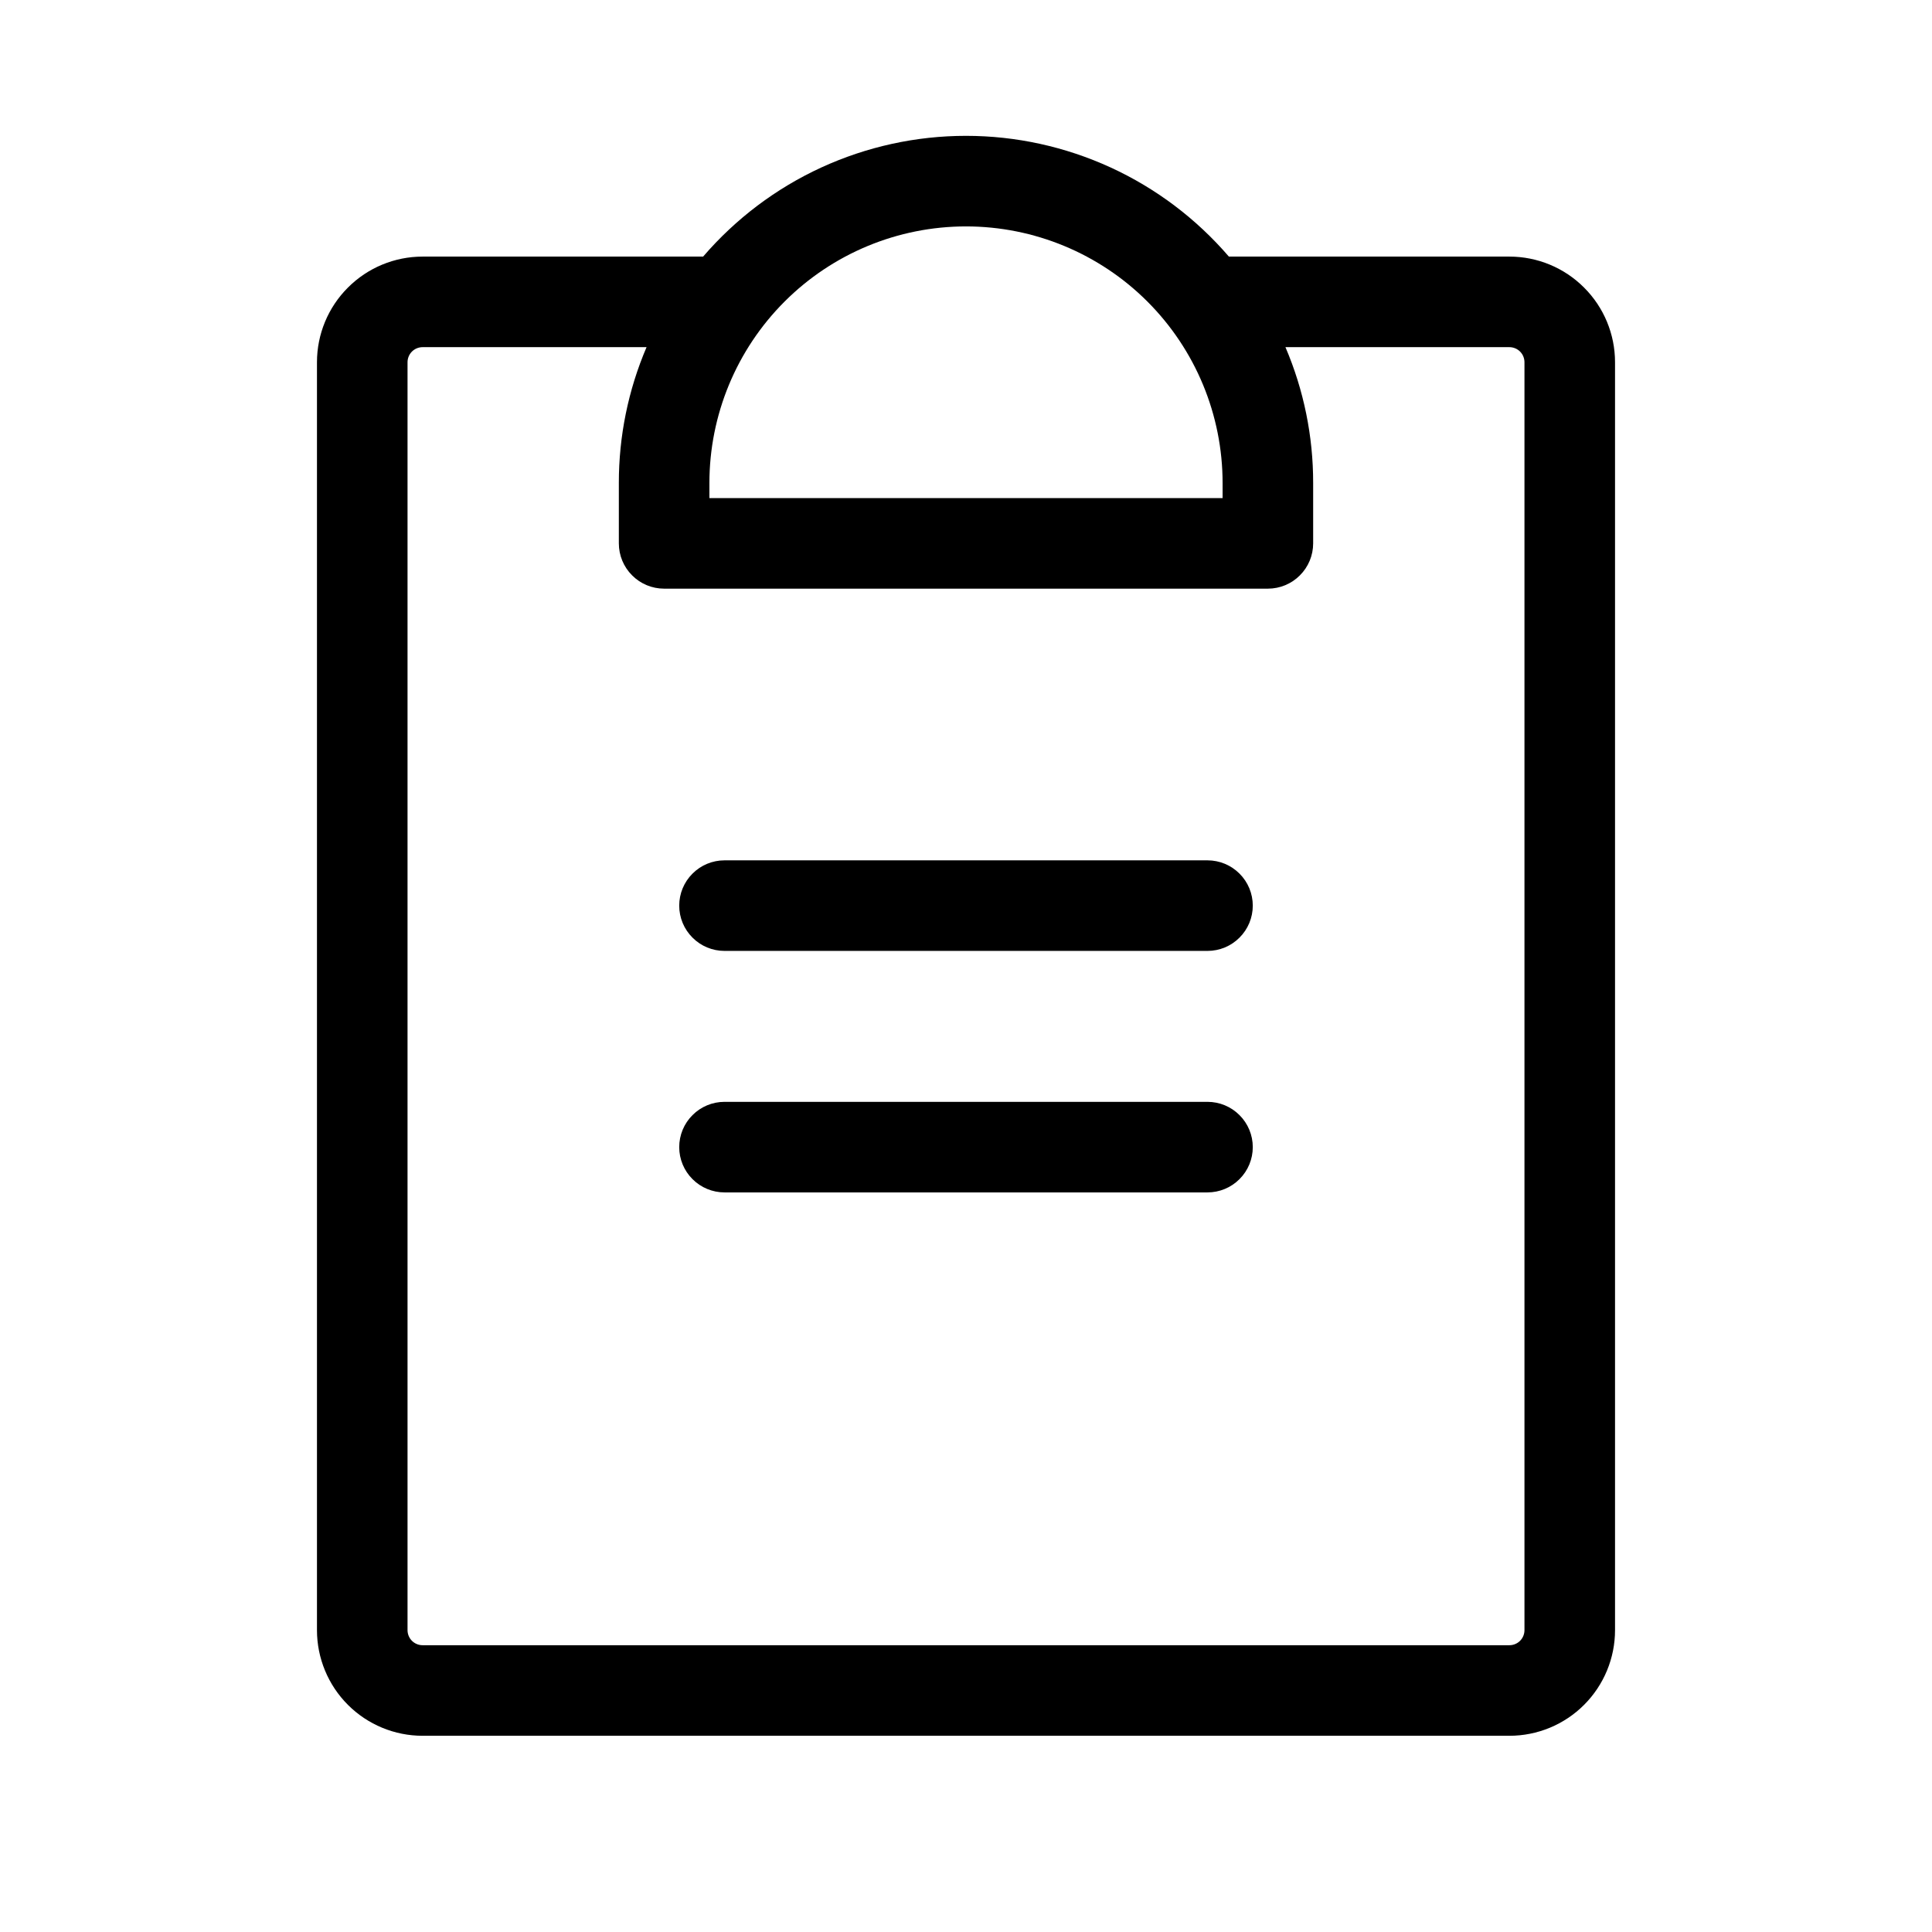
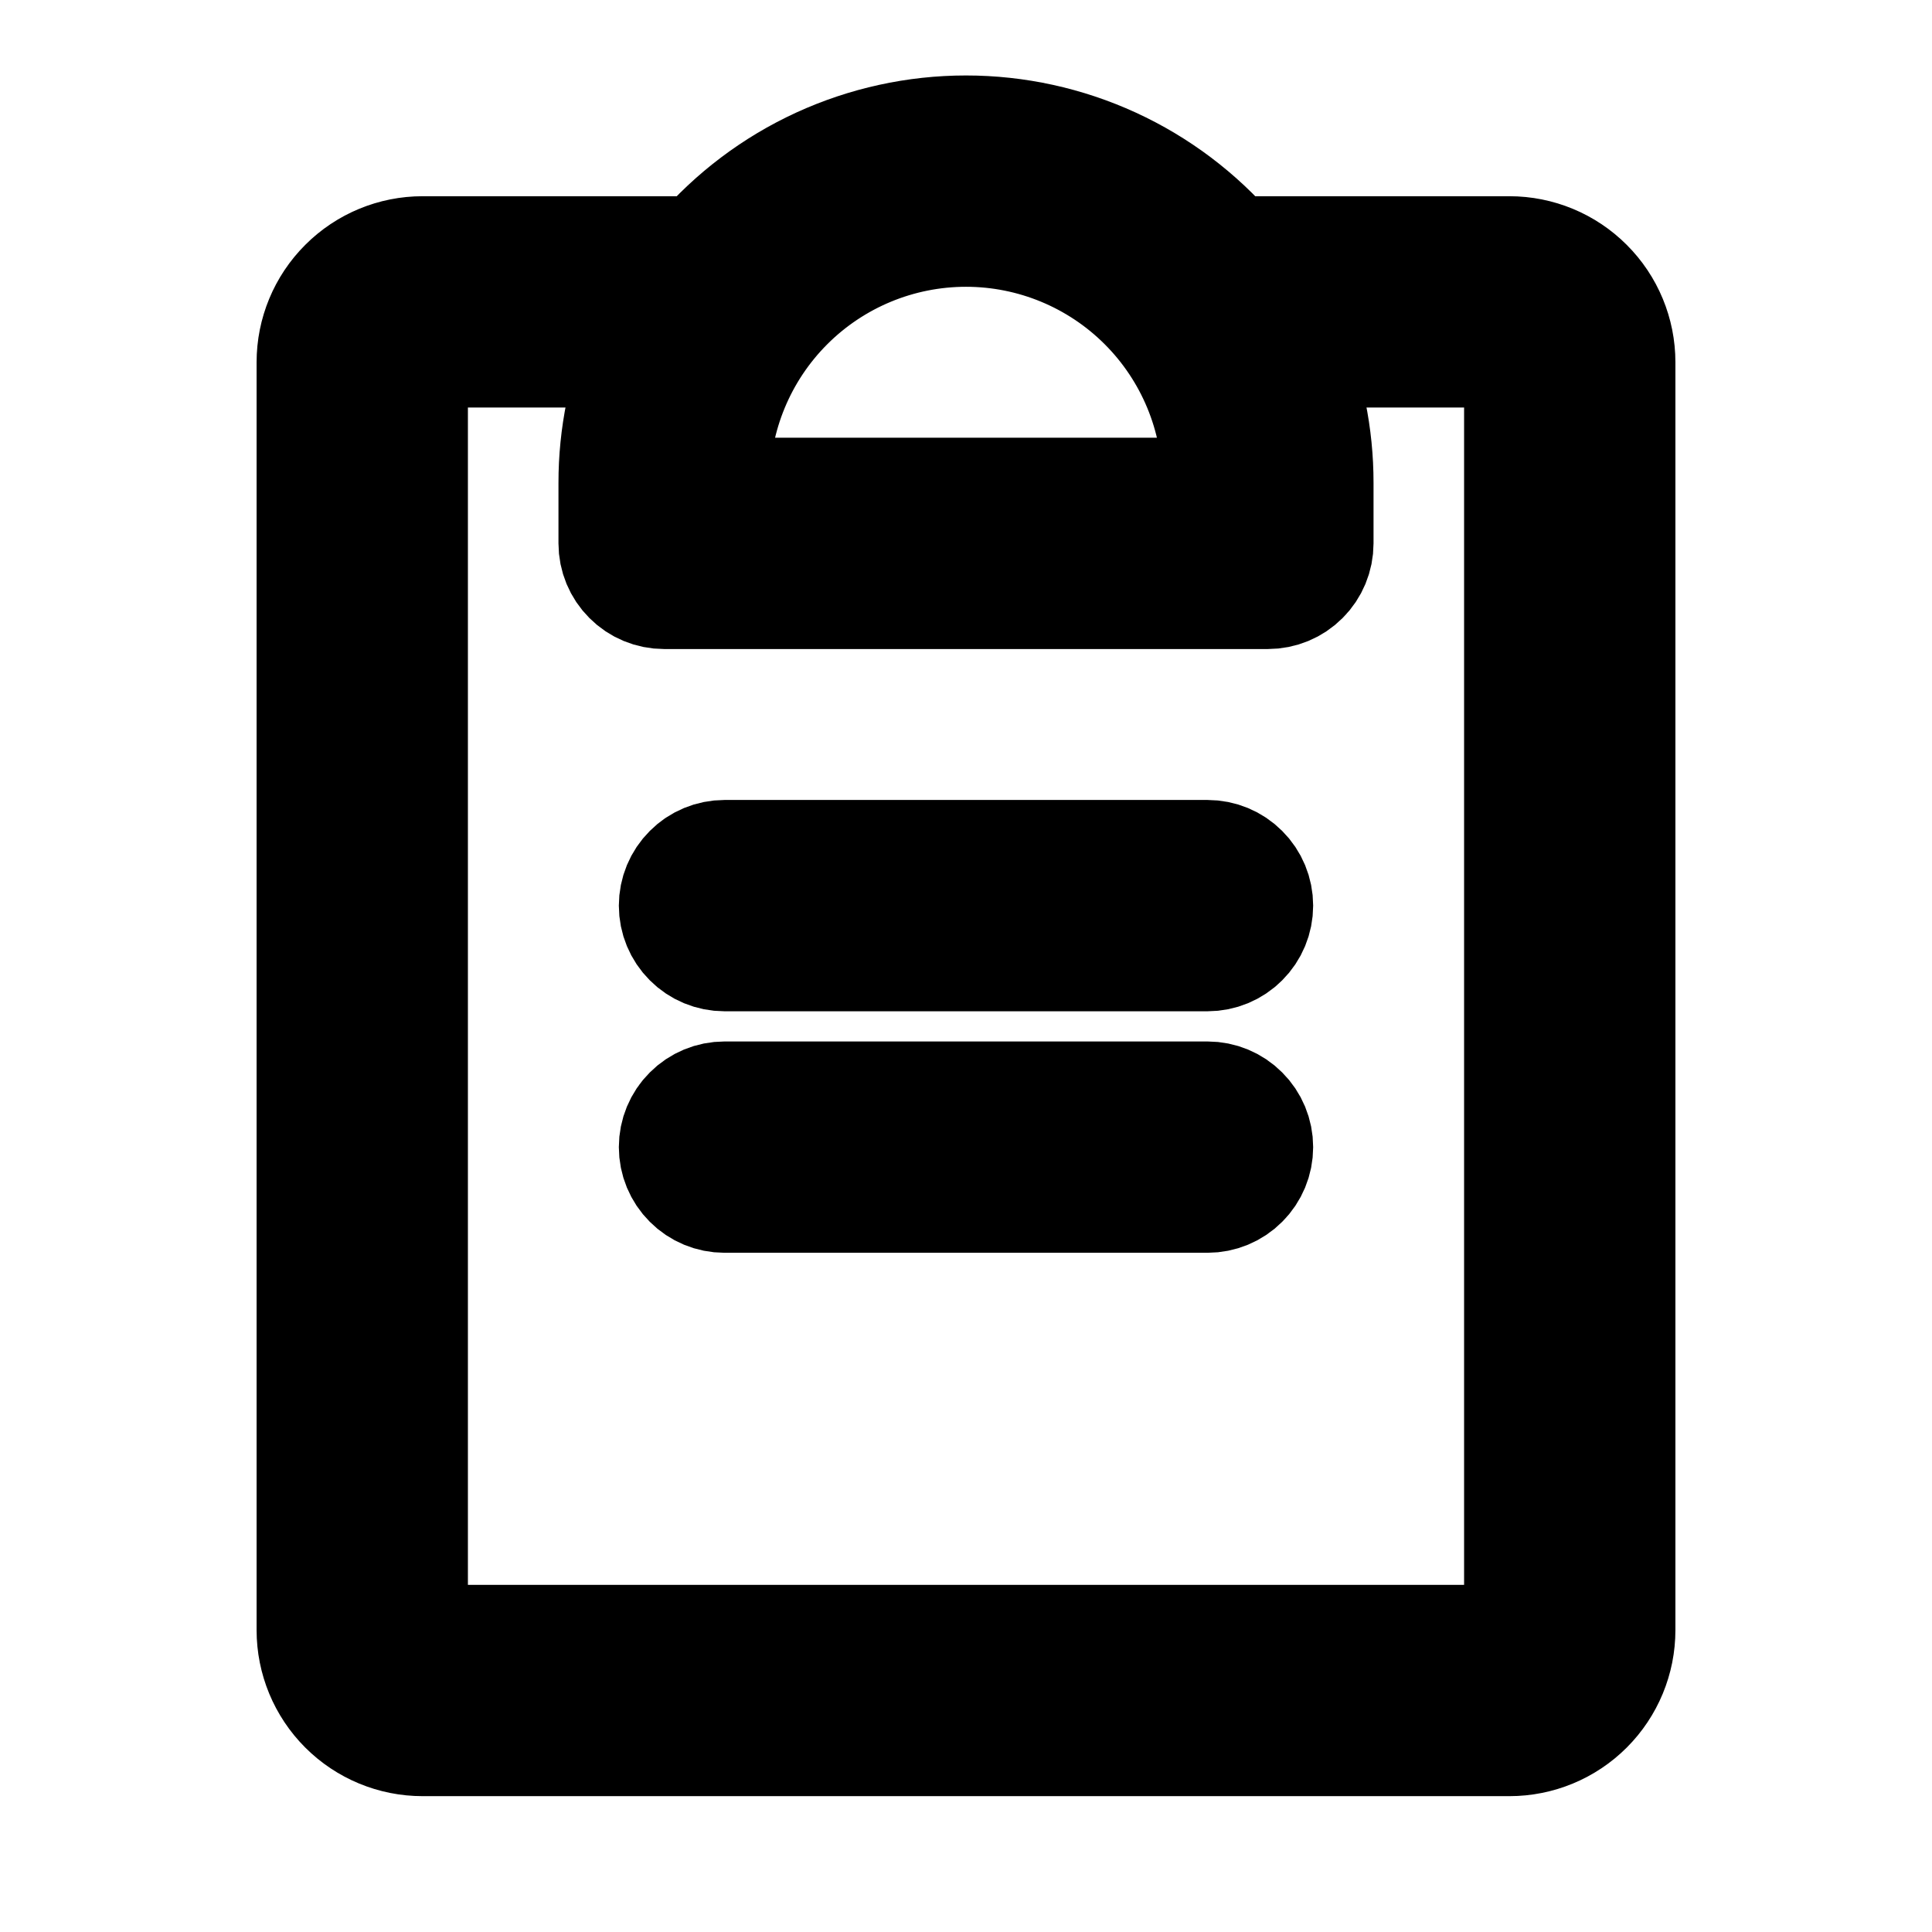
<svg xmlns="http://www.w3.org/2000/svg" width="32" height="32" viewBox="0 0 32 32" fill="none">
-   <path d="M20.75 19C20.75 19.199 20.671 19.39 20.53 19.53C20.39 19.671 20.199 19.75 20 19.75H12C11.801 19.75 11.61 19.671 11.47 19.53C11.329 19.39 11.25 19.199 11.25 19C11.25 18.801 11.329 18.61 11.47 18.47C11.61 18.329 11.801 18.25 12 18.25H20C20.199 18.25 20.39 18.329 20.53 18.47C20.671 18.61 20.75 18.801 20.75 19ZM20 14.25H12C11.801 14.25 11.61 14.329 11.47 14.47C11.329 14.61 11.25 14.801 11.25 15C11.25 15.199 11.329 15.39 11.47 15.53C11.61 15.671 11.801 15.75 12 15.75H20C20.199 15.75 20.39 15.671 20.53 15.53C20.671 15.39 20.75 15.199 20.75 15C20.75 14.801 20.671 14.61 20.53 14.47C20.39 14.329 20.199 14.25 20 14.25ZM26.75 6V27C26.75 27.464 26.566 27.909 26.237 28.238C25.909 28.566 25.464 28.75 25 28.75H7C6.536 28.75 6.091 28.566 5.763 28.238C5.434 27.909 5.25 27.464 5.25 27V6C5.25 5.536 5.434 5.091 5.763 4.763C6.091 4.434 6.536 4.25 7 4.25H11.646C12.185 3.623 12.853 3.119 13.604 2.774C14.356 2.429 15.173 2.25 16 2.25C16.827 2.25 17.644 2.429 18.396 2.774C19.147 3.119 19.815 3.623 20.354 4.25H25C25.464 4.25 25.909 4.434 26.237 4.763C26.566 5.091 26.75 5.536 26.75 6ZM11.75 8V8.25H20.25V8C20.25 6.873 19.802 5.792 19.005 4.995C18.208 4.198 17.127 3.75 16 3.75C14.873 3.75 13.792 4.198 12.995 4.995C12.198 5.792 11.75 6.873 11.75 8ZM25.25 6C25.25 5.934 25.224 5.87 25.177 5.823C25.13 5.776 25.066 5.75 25 5.75H21.291C21.595 6.461 21.751 7.227 21.75 8V9C21.75 9.199 21.671 9.39 21.53 9.53C21.39 9.671 21.199 9.75 21 9.75H11C10.801 9.75 10.61 9.671 10.47 9.53C10.329 9.39 10.25 9.199 10.25 9V8C10.249 7.227 10.405 6.461 10.709 5.75H7C6.934 5.75 6.87 5.776 6.823 5.823C6.776 5.87 6.75 5.934 6.75 6V27C6.75 27.066 6.776 27.13 6.823 27.177C6.87 27.224 6.934 27.25 7 27.25H25C25.066 27.25 25.13 27.224 25.177 27.177C25.224 27.13 25.25 27.066 25.25 27V6Z" fill="currentColor" />
+   <path stroke="currentColor" stroke-width="2" stroke-linecap="round" stroke-linejoin="round" d="M20.75 19C20.75 19.199 20.671 19.39 20.53 19.53C20.39 19.671 20.199 19.75 20 19.75H12C11.801 19.75 11.61 19.671 11.47 19.53C11.329 19.39 11.25 19.199 11.25 19C11.25 18.801 11.329 18.61 11.47 18.47C11.61 18.329 11.801 18.25 12 18.25H20C20.199 18.25 20.39 18.329 20.53 18.47C20.671 18.61 20.75 18.801 20.75 19ZM20 14.25H12C11.801 14.25 11.61 14.329 11.47 14.47C11.329 14.61 11.25 14.801 11.25 15C11.25 15.199 11.329 15.39 11.47 15.53C11.61 15.671 11.801 15.75 12 15.75H20C20.199 15.75 20.39 15.671 20.53 15.53C20.671 15.39 20.75 15.199 20.75 15C20.75 14.801 20.671 14.61 20.53 14.47C20.39 14.329 20.199 14.25 20 14.25ZM26.75 6V27C26.75 27.464 26.566 27.909 26.237 28.238C25.909 28.566 25.464 28.75 25 28.75H7C6.536 28.75 6.091 28.566 5.763 28.238C5.434 27.909 5.25 27.464 5.25 27V6C5.25 5.536 5.434 5.091 5.763 4.763C6.091 4.434 6.536 4.25 7 4.25H11.646C12.185 3.623 12.853 3.119 13.604 2.774C14.356 2.429 15.173 2.25 16 2.25C16.827 2.25 17.644 2.429 18.396 2.774C19.147 3.119 19.815 3.623 20.354 4.25H25C25.464 4.25 25.909 4.434 26.237 4.763C26.566 5.091 26.75 5.536 26.75 6ZM11.75 8V8.25H20.25V8C20.25 6.873 19.802 5.792 19.005 4.995C18.208 4.198 17.127 3.75 16 3.75C14.873 3.75 13.792 4.198 12.995 4.995C12.198 5.792 11.75 6.873 11.75 8ZM25.25 6C25.25 5.934 25.224 5.87 25.177 5.823C25.13 5.776 25.066 5.75 25 5.75H21.291C21.595 6.461 21.751 7.227 21.75 8V9C21.75 9.199 21.671 9.39 21.53 9.53C21.39 9.671 21.199 9.75 21 9.75H11C10.801 9.75 10.61 9.671 10.47 9.53C10.329 9.39 10.25 9.199 10.25 9V8C10.249 7.227 10.405 6.461 10.709 5.75H7C6.934 5.75 6.87 5.776 6.823 5.823C6.776 5.87 6.75 5.934 6.75 6V27C6.75 27.066 6.776 27.13 6.823 27.177C6.87 27.224 6.934 27.25 7 27.25H25C25.066 27.25 25.13 27.224 25.177 27.177C25.224 27.13 25.25 27.066 25.25 27V6Z" fill="currentColor" />
</svg>
